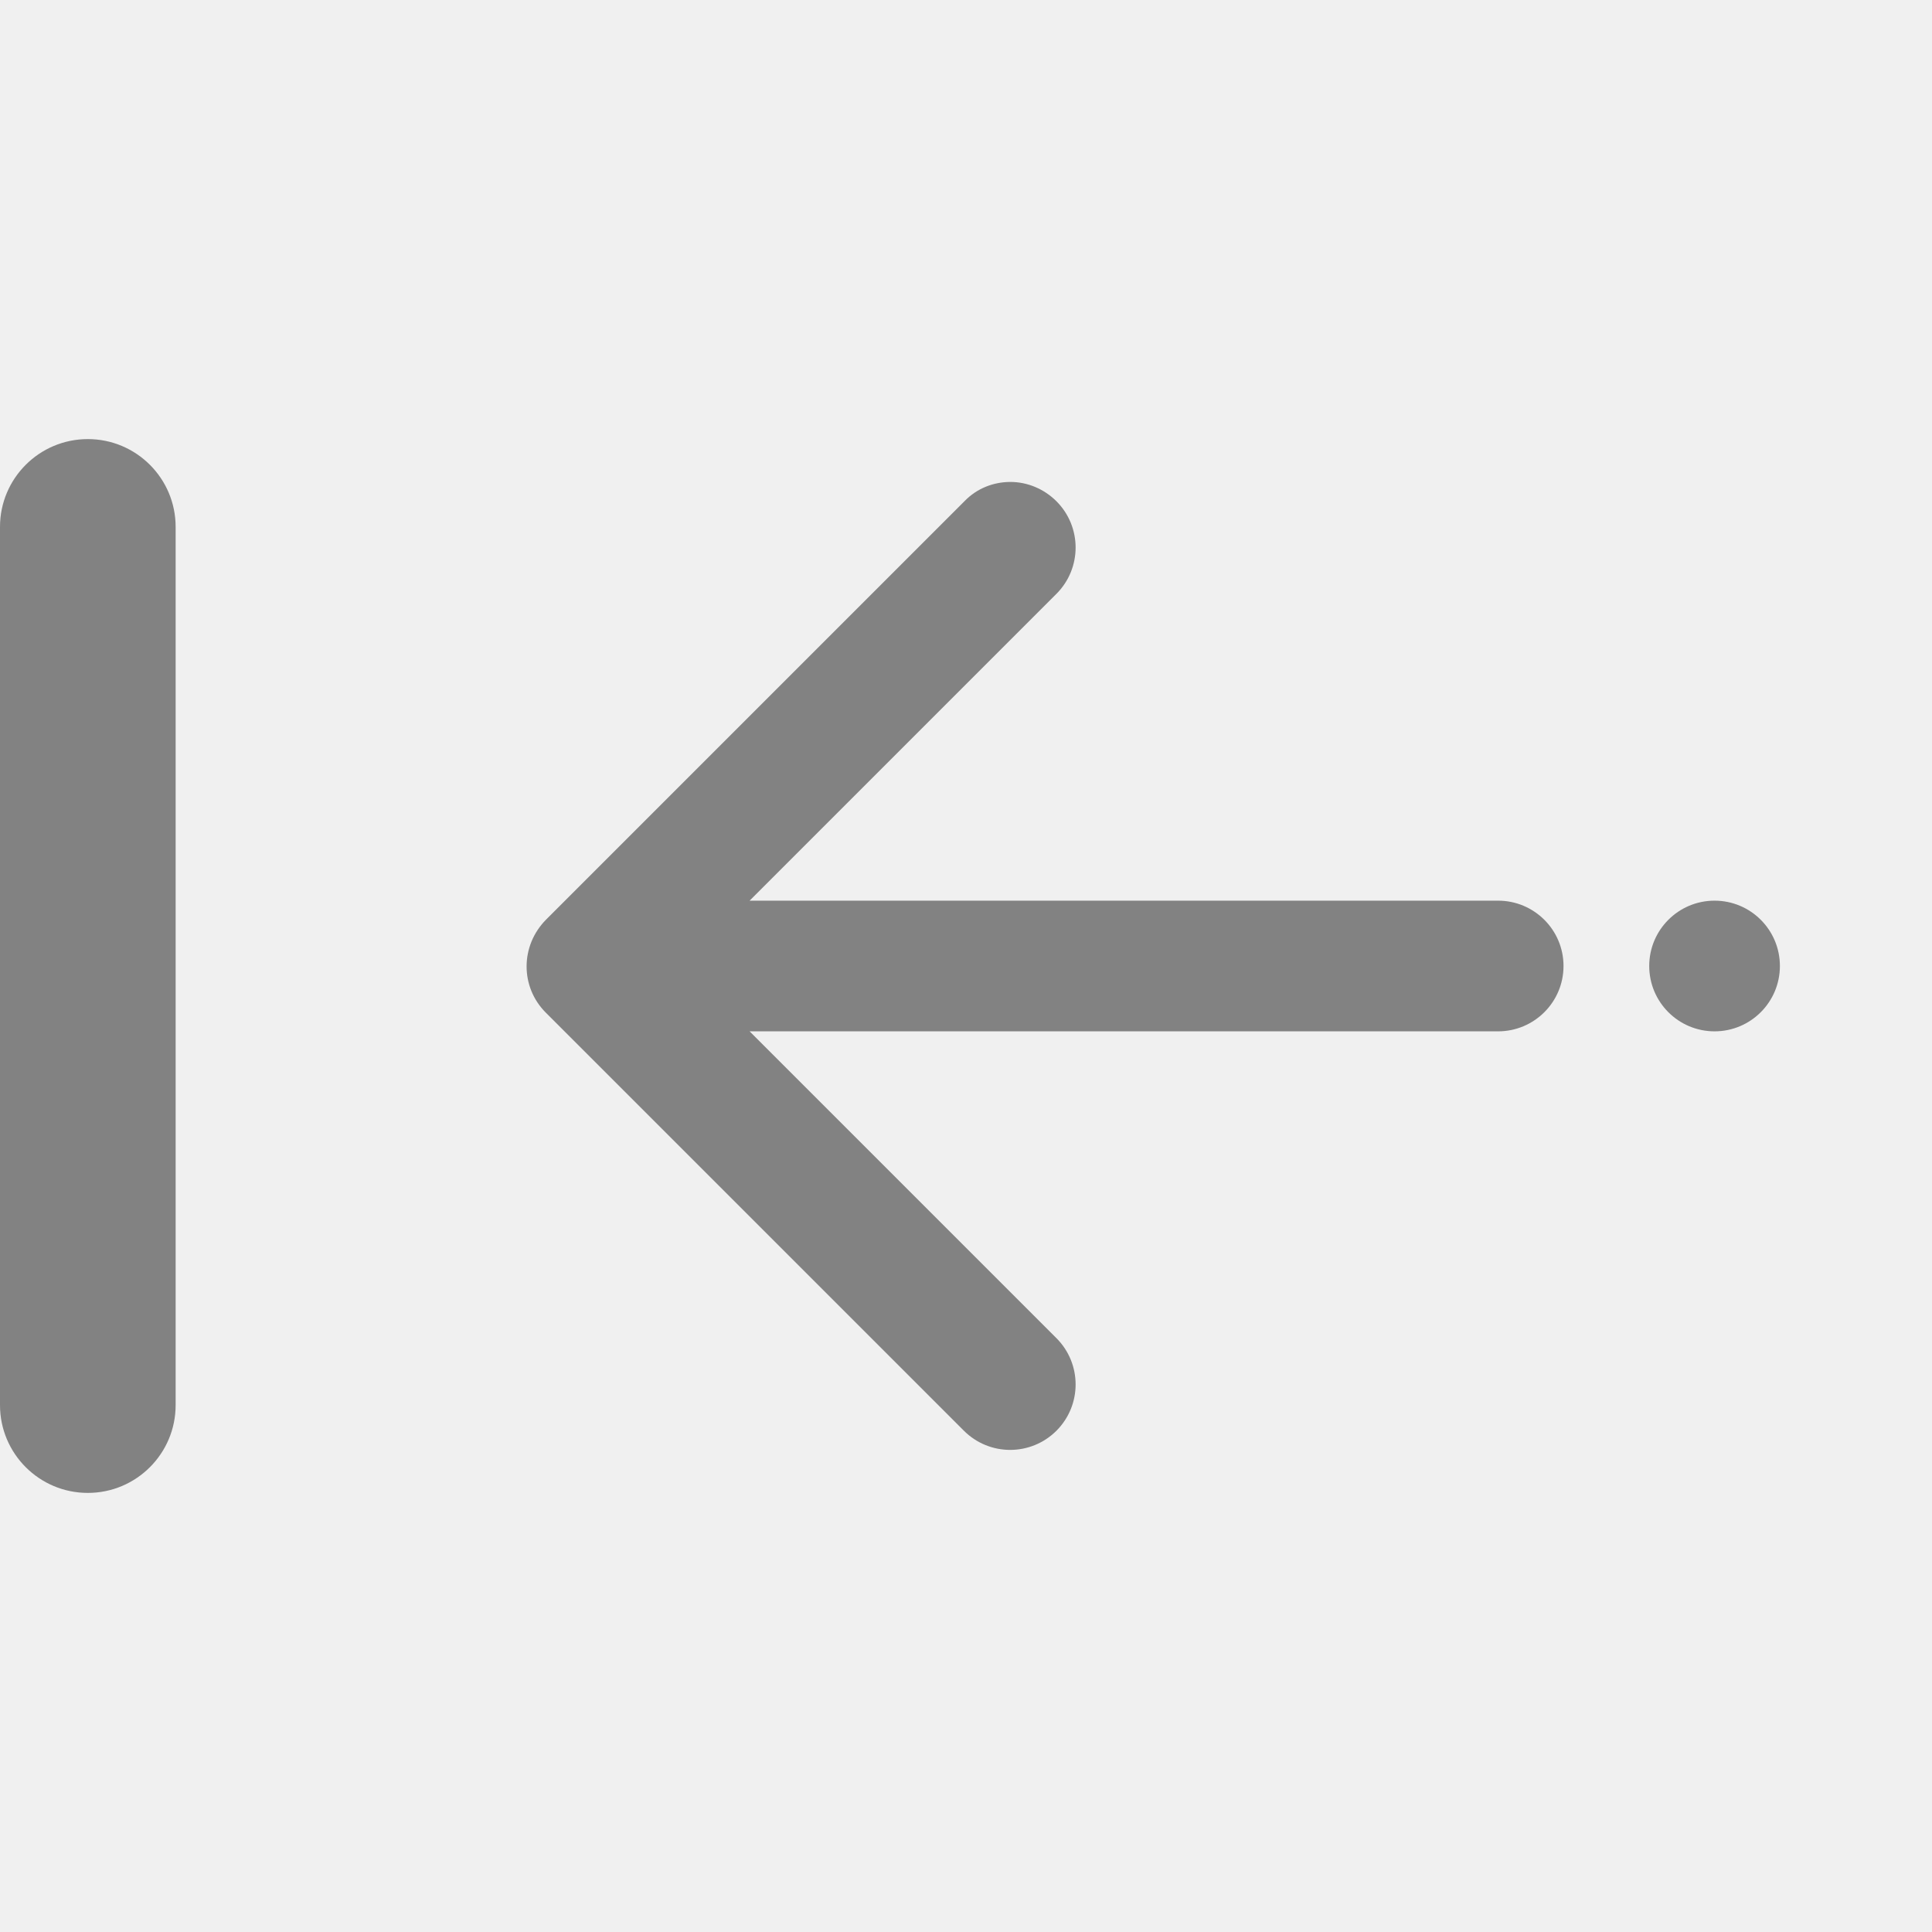
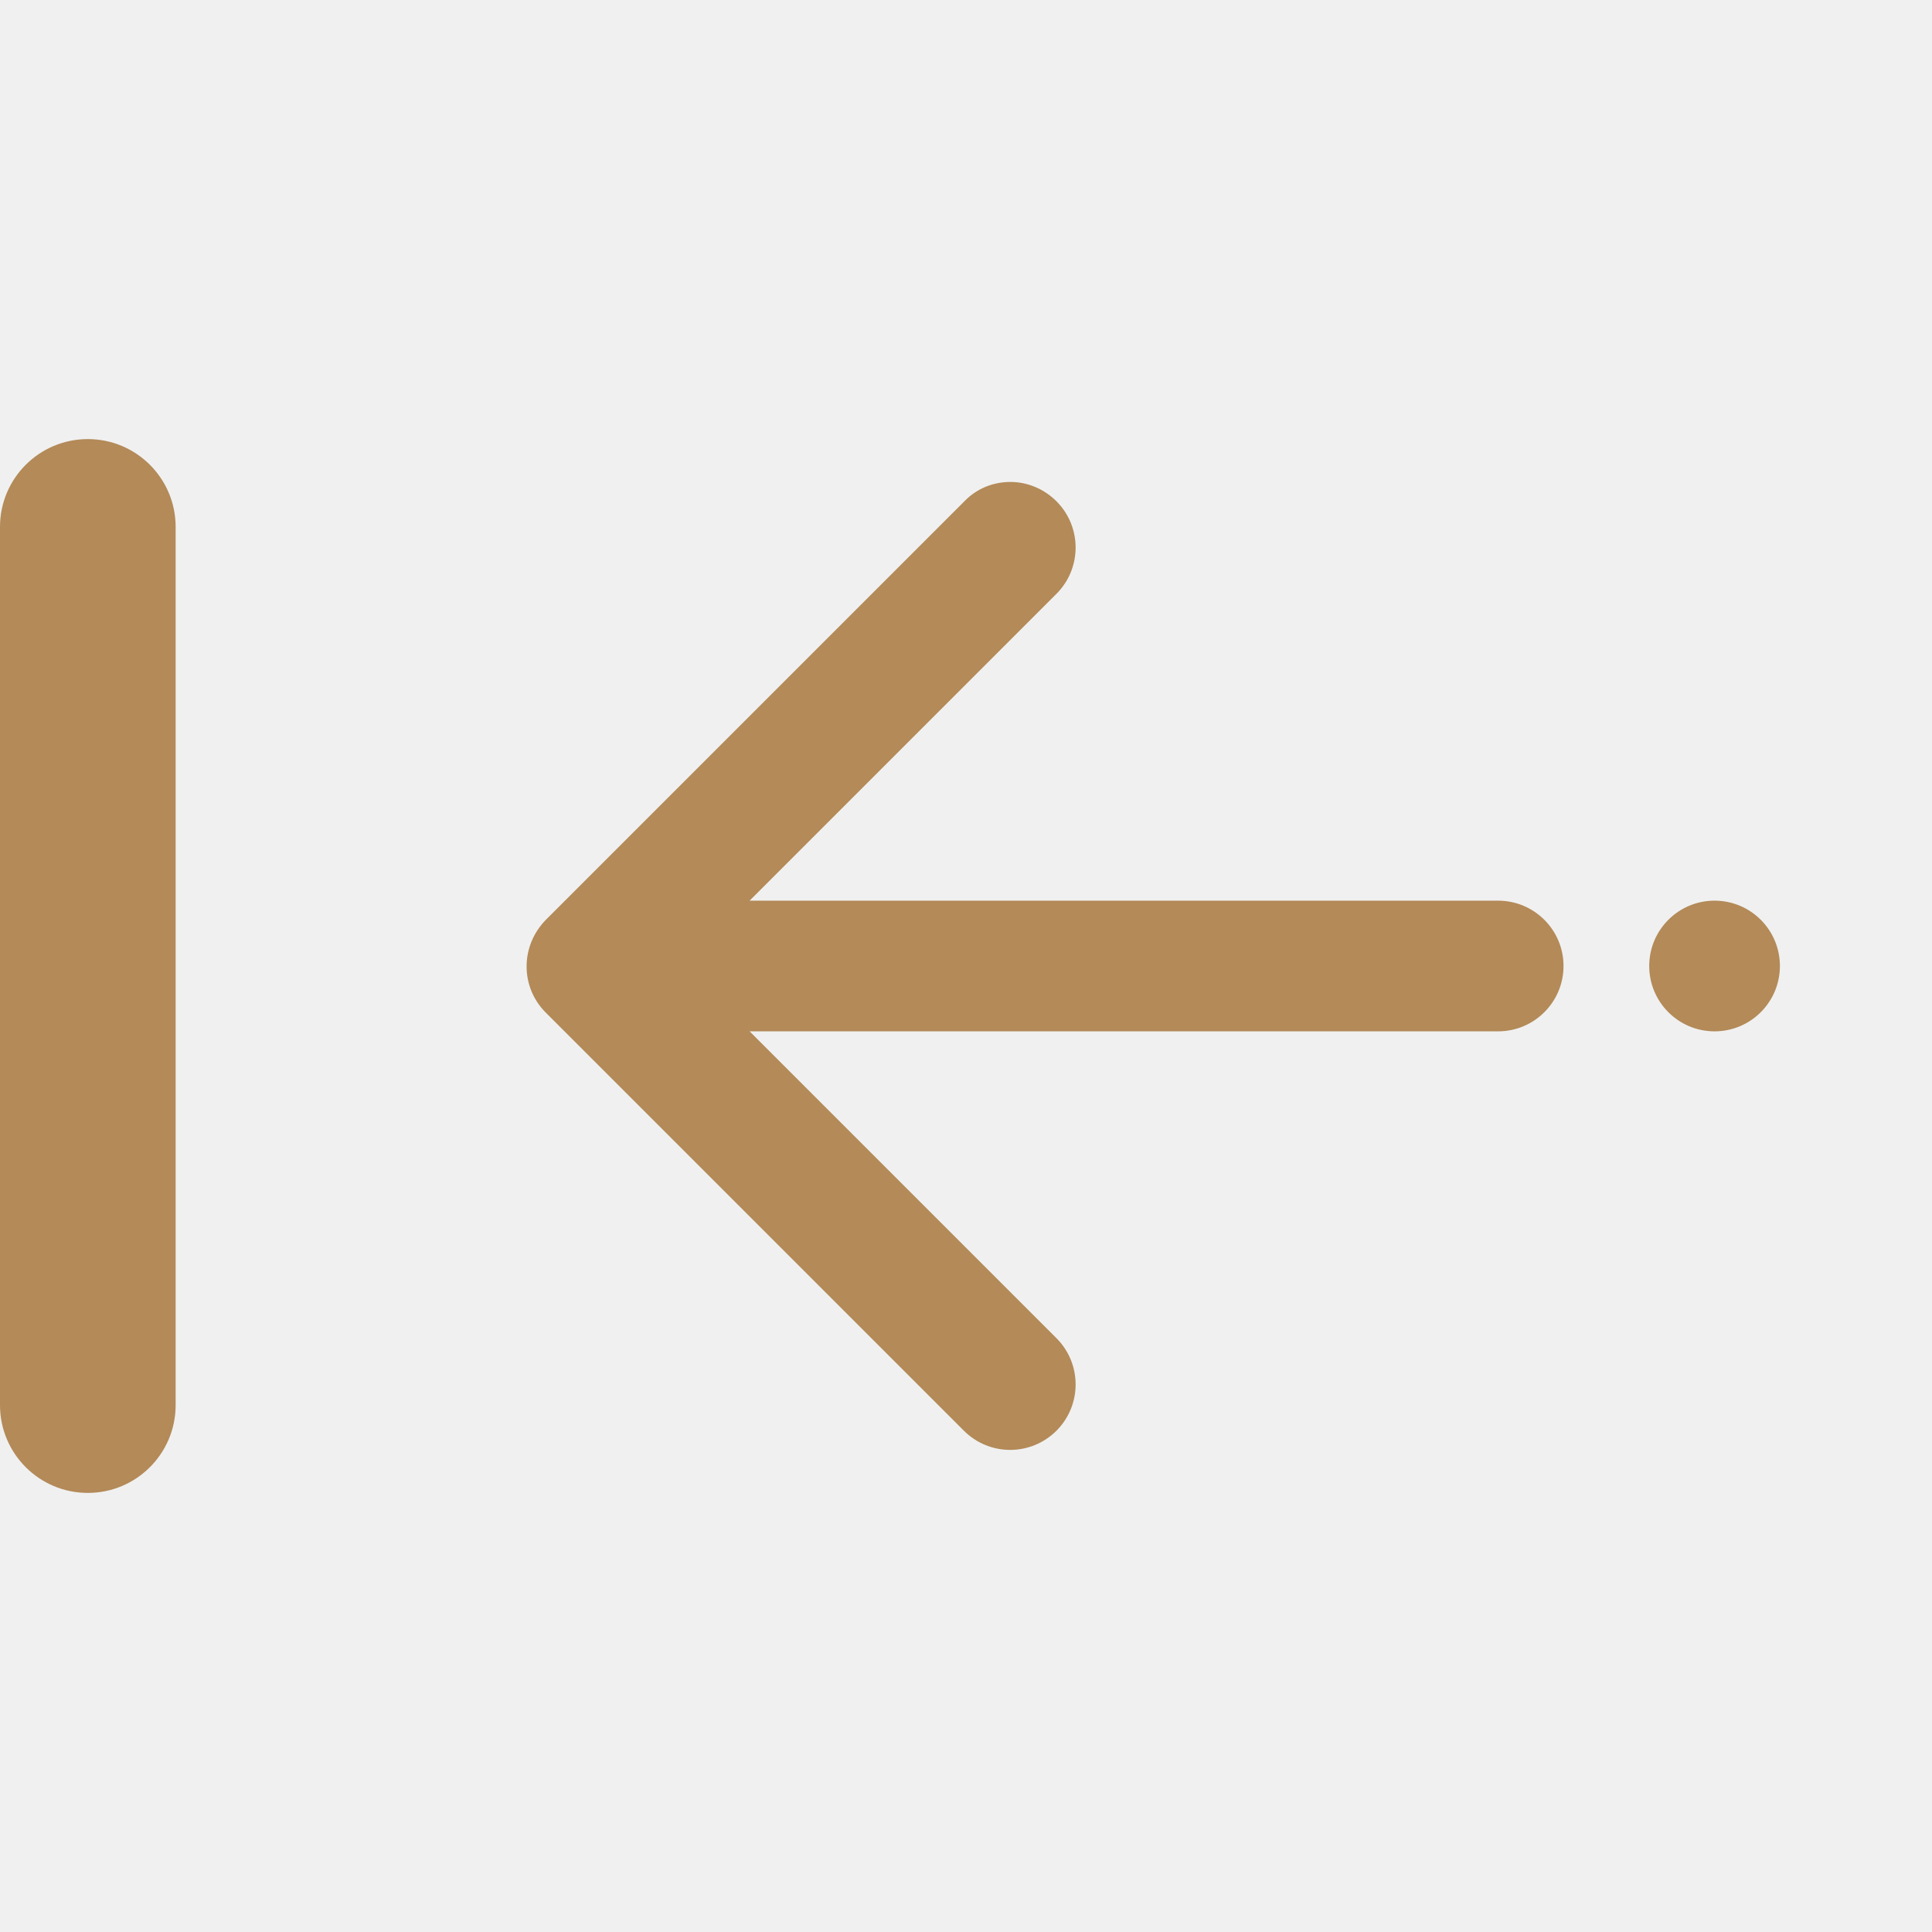
<svg xmlns="http://www.w3.org/2000/svg" width="22" height="22" viewBox="0 0 22 22" fill="none">
  <g clip-path="url(#clip0)">
-     <path d="M6.214 11.53L10.976 16.292C11.268 16.583 11.738 16.583 12.03 16.292C12.321 16 12.321 15.53 12.03 15.238L8.536 11.744L17.059 11.744C17.47 11.744 17.804 11.411 17.804 11C17.804 10.589 17.47 10.256 17.059 10.256L8.536 10.256L12.03 6.762C12.321 6.47 12.321 6 12.03 5.708C11.887 5.565 11.696 5.488 11.506 5.488C11.316 5.488 11.125 5.559 10.982 5.708L6.22 10.47C5.923 10.768 5.923 11.238 6.214 11.53Z" fill="#828282" />
-     <path d="M18.78 11C18.78 11.411 19.113 11.744 19.524 11.744C19.935 11.744 20.268 11.411 20.268 11C20.268 10.589 19.935 10.256 19.524 10.256C19.113 10.256 18.78 10.589 18.78 11Z" fill="#828282" />
+     <path d="M6.214 11.53L10.976 16.292C11.268 16.583 11.738 16.583 12.03 16.292C12.321 16 12.321 15.53 12.03 15.238L8.536 11.744L17.059 11.744C17.47 11.744 17.804 11.411 17.804 11C17.804 10.589 17.47 10.256 17.059 10.256L8.536 10.256L12.03 6.762C12.321 6.47 12.321 6 12.03 5.708C11.887 5.565 11.696 5.488 11.506 5.488C11.316 5.488 11.125 5.559 10.982 5.708L6.22 10.47C5.923 10.768 5.923 11.238 6.214 11.53Z" fill="#B38A58" />
+     <path d="M18.78 11C18.78 11.411 19.113 11.744 19.524 11.744C19.935 11.744 20.268 11.411 20.268 11C20.268 10.589 19.935 10.256 19.524 10.256C19.113 10.256 18.78 10.589 18.78 11Z" fill="#B38A58" />
  </g>
-   <rect x="2" y="17" width="2" height="12" rx="1" transform="rotate(-180 2 17)" fill="#828282" />
+   <rect x="2" y="17" width="2" height="12" rx="1" transform="rotate(-180 2 17)" fill="#B38A58" />
  <defs>
    <clipPath id="clip0">
      <rect width="16" height="16" fill="white" transform="translate(22 3) rotate(90)" />
    </clipPath>
  </defs>
</svg>
